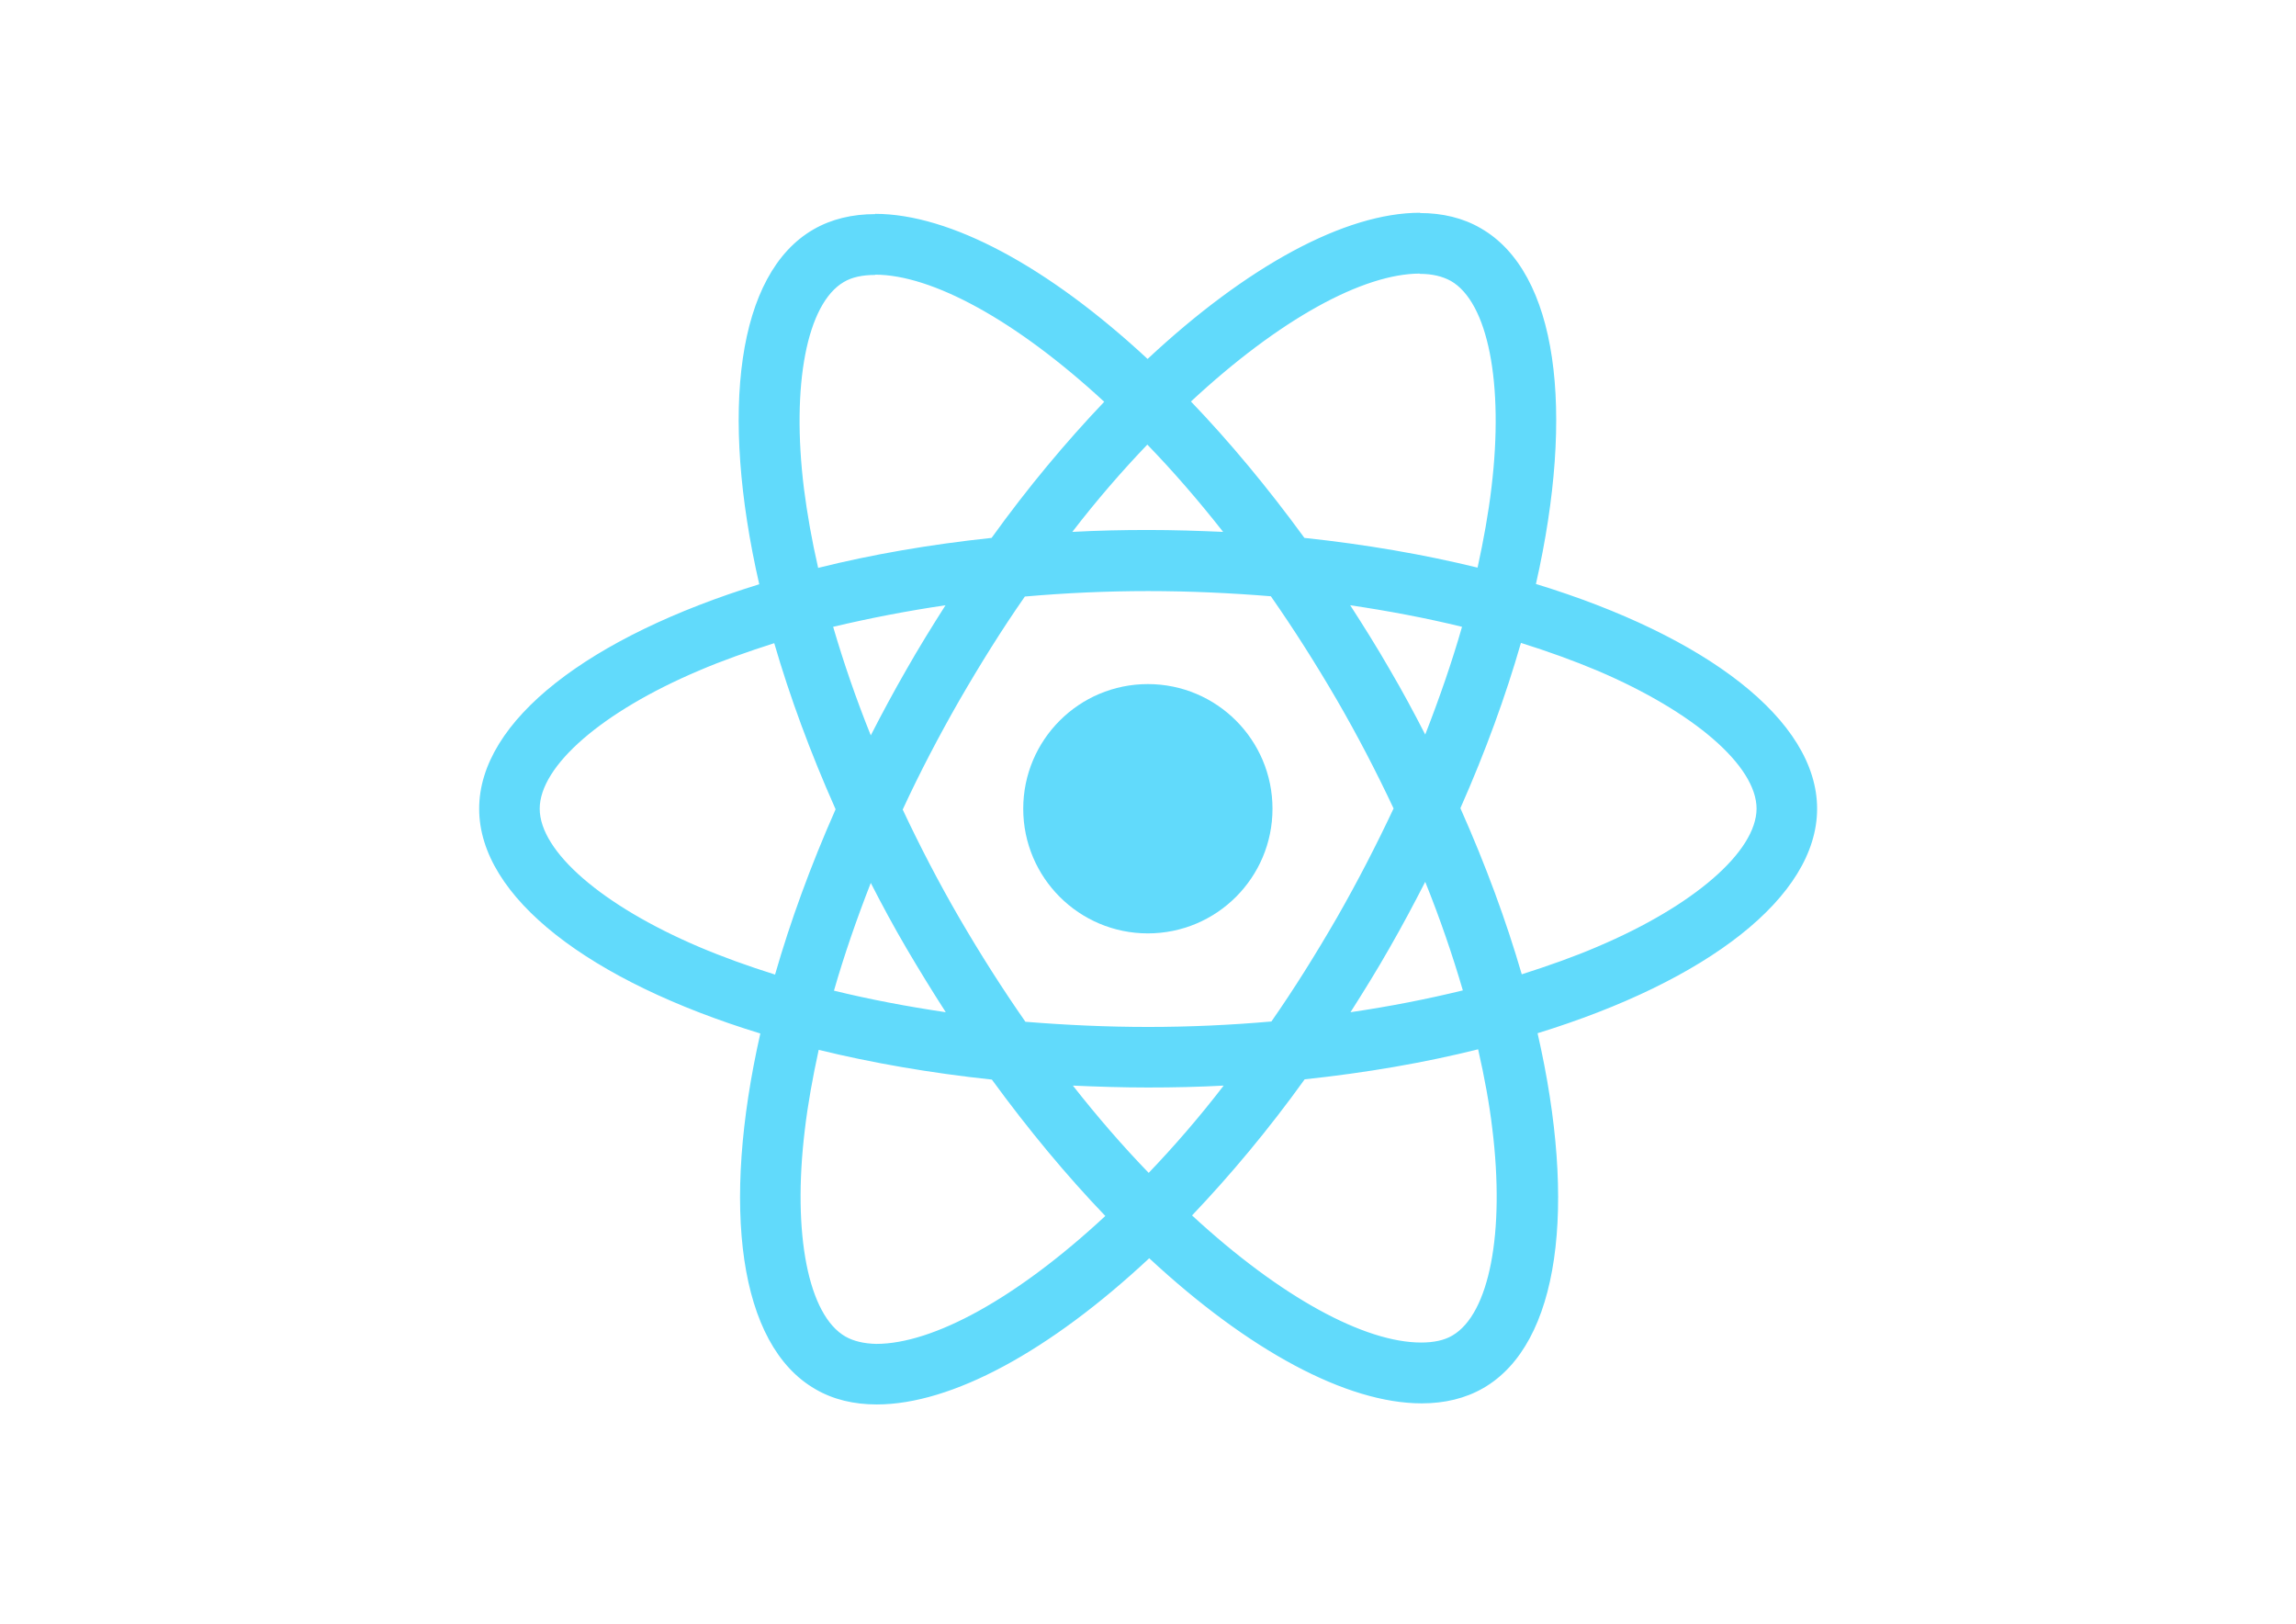
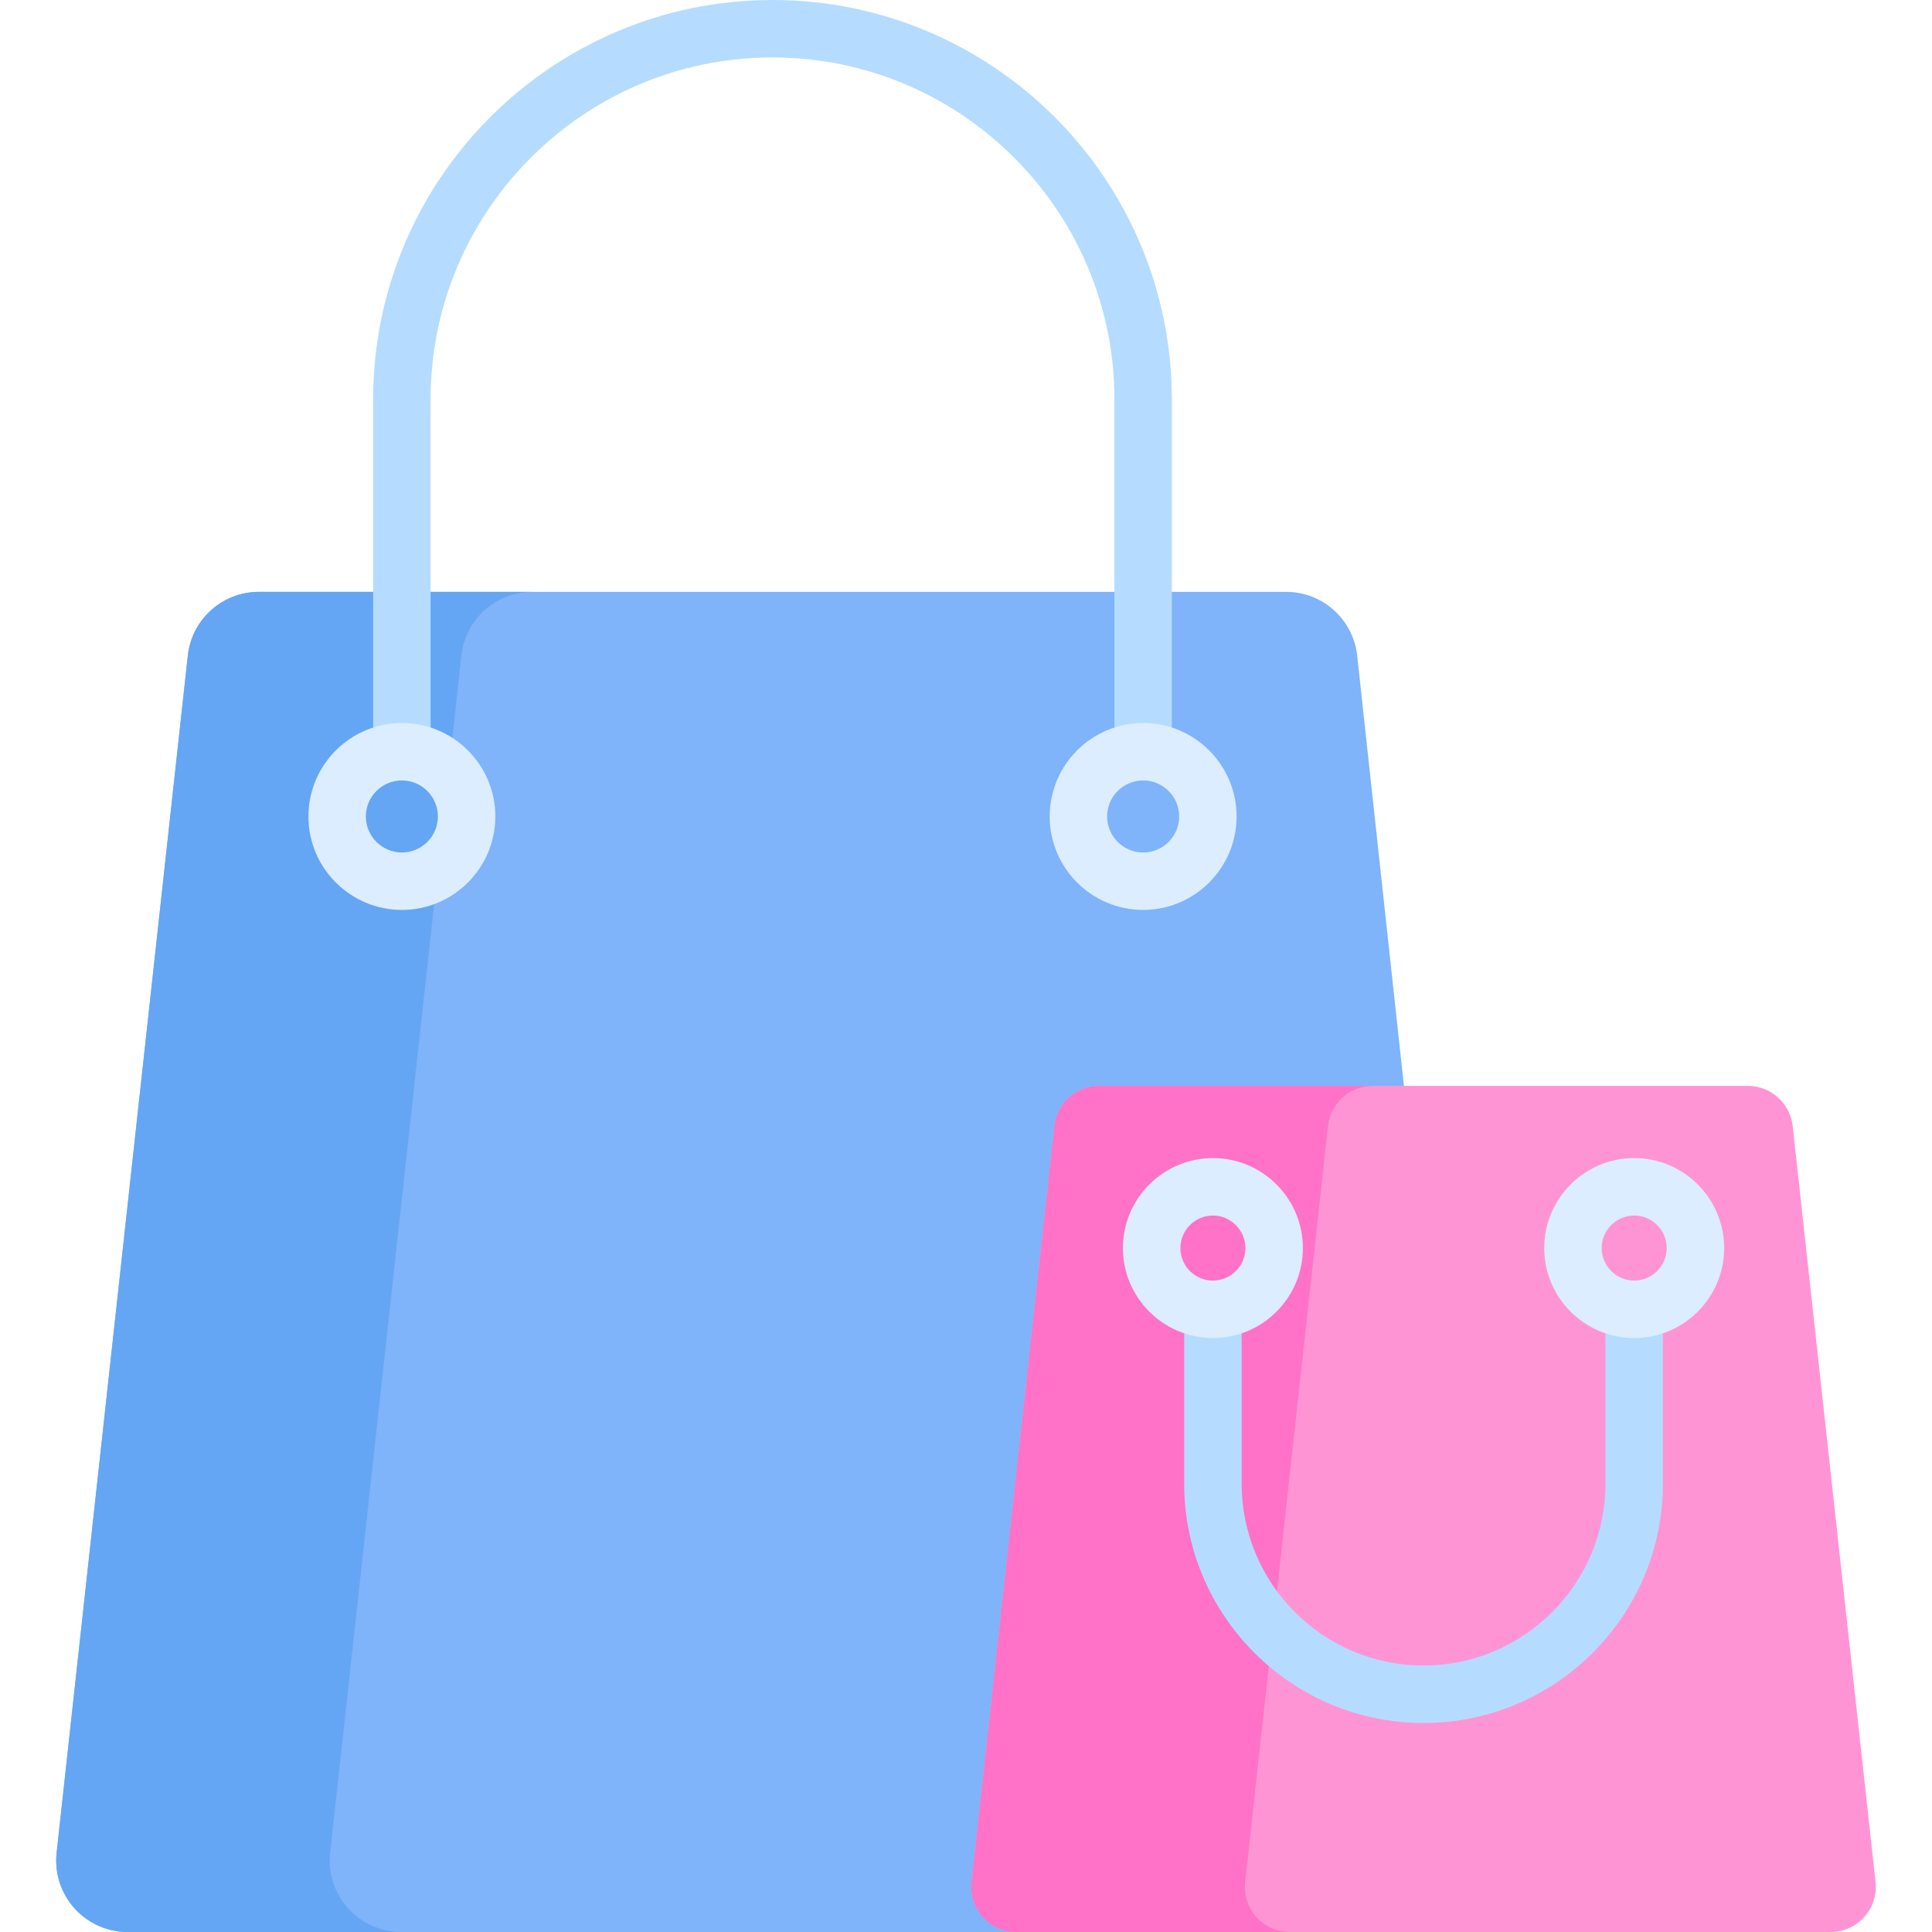
- <svg xmlns="http://www.w3.org/2000/svg" viewBox="0 0 841.9 595.3">
-   <g fill="#61DAFB">
-     <path d="M666.3 296.5c0-32.5-40.7-63.3-103.1-82.4 14.4-63.6 8-114.2-20.2-130.4-6.5-3.8-14.1-5.6-22.4-5.6v22.3c4.6 0 8.3.9 11.4 2.6 13.6 7.8 19.5 37.5 14.9 75.7-1.1 9.4-2.9 19.3-5.1 29.4-19.6-4.8-41-8.5-63.5-10.9-13.5-18.5-27.5-35.3-41.6-50 32.6-30.3 63.2-46.9 84-46.9V78c-27.5 0-63.5 19.6-99.9 53.6-36.4-33.8-72.4-53.2-99.9-53.2v22.3c20.7 0 51.4 16.5 84 46.6-14 14.7-28 31.4-41.3 49.9-22.6 2.4-44 6.1-63.6 11-2.3-10-4-19.7-5.2-29-4.7-38.2 1.1-67.9 14.6-75.8 3-1.8 6.9-2.6 11.5-2.6V78.5c-8.4 0-16 1.8-22.6 5.6-28.1 16.2-34.4 66.7-19.9 130.1-62.2 19.2-102.7 49.9-102.7 82.3 0 32.5 40.7 63.3 103.1 82.4-14.4 63.6-8 114.2 20.2 130.4 6.5 3.8 14.1 5.6 22.5 5.6 27.5 0 63.5-19.6 99.9-53.6 36.4 33.8 72.4 53.2 99.9 53.2 8.4 0 16-1.8 22.6-5.6 28.1-16.2 34.4-66.7 19.9-130.1 62-19.1 102.5-49.9 102.5-82.3zm-130.2-66.7c-3.7 12.9-8.3 26.2-13.5 39.5-4.1-8-8.4-16-13.1-24-4.6-8-9.5-15.8-14.4-23.4 14.2 2.1 27.9 4.7 41 7.9zm-45.8 106.5c-7.8 13.5-15.8 26.3-24.1 38.2-14.9 1.3-30 2-45.2 2-15.1 0-30.2-.7-45-1.9-8.3-11.9-16.4-24.6-24.2-38-7.6-13.1-14.5-26.4-20.8-39.8 6.2-13.4 13.2-26.8 20.7-39.9 7.8-13.5 15.8-26.3 24.1-38.2 14.9-1.3 30-2 45.2-2 15.1 0 30.2.7 45 1.9 8.3 11.9 16.4 24.6 24.2 38 7.6 13.1 14.5 26.4 20.8 39.8-6.3 13.4-13.2 26.8-20.7 39.9zm32.3-13c5.4 13.4 10 26.8 13.8 39.8-13.1 3.2-26.9 5.9-41.2 8 4.9-7.7 9.8-15.6 14.4-23.7 4.6-8 8.9-16.1 13-24.1zM421.2 430c-9.3-9.6-18.6-20.3-27.8-32 9 .4 18.2.7 27.5.7 9.4 0 18.7-.2 27.8-.7-9 11.7-18.3 22.4-27.5 32zm-74.4-58.9c-14.2-2.1-27.9-4.7-41-7.9 3.7-12.9 8.3-26.2 13.5-39.5 4.1 8 8.4 16 13.1 24 4.7 8 9.5 15.8 14.4 23.4zM420.7 163c9.3 9.6 18.6 20.3 27.8 32-9-.4-18.2-.7-27.5-.7-9.4 0-18.7.2-27.8.7 9-11.7 18.3-22.4 27.5-32zm-74 58.9c-4.9 7.7-9.8 15.6-14.4 23.7-4.6 8-8.9 16-13 24-5.4-13.4-10-26.8-13.8-39.8 13.1-3.1 26.9-5.8 41.2-7.9zm-90.5 125.2c-35.4-15.1-58.3-34.9-58.3-50.6 0-15.7 22.9-35.6 58.3-50.6 8.6-3.7 18-7 27.7-10.1 5.7 19.6 13.2 40 22.5 60.9-9.2 20.8-16.6 41.1-22.2 60.6-9.9-3.1-19.3-6.5-28-10.2zM310 490c-13.6-7.8-19.5-37.5-14.9-75.7 1.1-9.4 2.9-19.3 5.1-29.4 19.6 4.8 41 8.5 63.5 10.9 13.5 18.5 27.5 35.3 41.6 50-32.6 30.3-63.2 46.9-84 46.9-4.5-.1-8.3-1-11.3-2.7zm237.2-76.2c4.7 38.2-1.1 67.9-14.6 75.8-3 1.8-6.9 2.6-11.5 2.6-20.7 0-51.4-16.5-84-46.6 14-14.7 28-31.4 41.3-49.9 22.6-2.4 44-6.1 63.6-11 2.3 10.1 4.1 19.8 5.2 29.1zm38.5-66.7c-8.6 3.7-18 7-27.7 10.1-5.7-19.6-13.2-40-22.5-60.9 9.2-20.8 16.6-41.1 22.2-60.6 9.9 3.1 19.3 6.5 28.1 10.2 35.4 15.1 58.3 34.9 58.3 50.6-.1 15.7-23 35.6-58.4 50.6zM320.8 78.4z" />
-     <circle cx="420.9" cy="296.5" r="45.7" />
-     <path d="M520.5 78.1z" />
+ <svg xmlns="http://www.w3.org/2000/svg" id="Capa_1" enable-background="new 0 0 512 512" height="512" viewBox="0 0 512 512" width="512">
+   <g>
+     <path d="m258.496 498.739 21.952-199.295c.665-6.064 5.787-10.656 11.887-10.656h79.829l-12.498-115.062c-1.053-9.605-9.166-16.877-18.828-16.877h-272.233c-9.662 0-17.776 7.273-18.828 16.877l-34.769 317.27c-1.229 11.21 7.55 21.004 18.828 21.004h236.547c-7.12 0-12.663-6.183-11.887-13.261z" fill="#7fb3fa" />
+     <path d="m87.499 490.996 34.769-317.269c1.053-9.605 9.166-16.877 18.828-16.877h-72.491c-9.662 0-17.775 7.273-18.828 16.877l-34.769 317.269c-1.229 11.21 7.55 21.004 18.828 21.004h72.491c-11.277 0-20.057-9.794-18.828-21.004z" fill="#64a6f4" />
+     <g>
+       <path d="m302.943 205.779c-4.204 0-7.612-3.408-7.612-7.612v-92.334c0-49.963-40.647-90.61-90.61-90.61s-90.61 40.647-90.61 90.61v92.334c0 4.204-3.408 7.612-7.612 7.612s-7.612-3.408-7.612-7.612v-92.334c.001-58.357 47.478-105.833 105.834-105.833s105.833 47.476 105.833 105.833v92.334c.001 4.205-3.407 7.612-7.611 7.612z" fill="#b5dcff" />
+     </g>
+     <g>
+       <path d="m106.5 241.139c-13.657 0-24.769-11.111-24.769-24.768s11.111-24.768 24.769-24.768 24.768 11.111 24.768 24.768-11.111 24.768-24.768 24.768zm0-34.313c-5.263 0-9.545 4.282-9.545 9.545s4.282 9.545 9.545 9.545 9.545-4.282 9.545-9.545-4.282-9.545-9.545-9.545z" fill="#dbedff" />
+     </g>
+     <g>
+       <path d="m302.943 241.139c-13.657 0-24.768-11.111-24.768-24.768s11.111-24.768 24.768-24.768 24.768 11.111 24.768 24.768-11.111 24.768-24.768 24.768zm0-34.313c-5.263 0-9.545 4.282-9.545 9.545s4.282 9.545 9.545 9.545 9.545-4.282 9.545-9.545-4.282-9.545-9.545-9.545z" fill="#dbedff" />
+     </g>
+     <path d="m497.035 498.739-21.952-200.31c-.665-6.064-5.787-10.656-11.887-10.656h-171.876c-6.1 0-11.223 4.592-11.887 10.656l-21.952 200.31c-.776 7.078 4.767 13.261 11.887 13.261h215.779c7.121 0 12.663-6.183 11.888-13.261z" fill="#ff94d5" />
+     <path d="m329.972 498.739 21.952-200.31c.665-6.064 5.787-10.656 11.887-10.656h-72.491c-6.1 0-11.223 4.592-11.887 10.656l-21.952 200.31c-.776 7.078 4.767 13.261 11.887 13.261h72.491c-7.12 0-12.663-6.183-11.887-13.261z" fill="#ff72c7" />
+     <g>
+       <path d="m377.258 456.611c-34.977 0-63.433-28.456-63.433-63.433v-45.152c0-4.204 3.408-7.612 7.612-7.612s7.612 3.408 7.612 7.612v45.152c0 26.583 21.627 48.21 48.21 48.21s48.21-21.627 48.21-48.21v-45.152c0-4.204 3.408-7.612 7.612-7.612s7.612 3.408 7.612 7.612v45.152c-.002 34.977-28.458 63.433-63.435 63.433z" fill="#b5dcff" />
+     </g>
+     <g>
+       <path d="m433.08 354.592c-13.147 0-23.842-10.695-23.842-23.842 0-13.146 10.695-23.841 23.842-23.841 13.146 0 23.841 10.695 23.841 23.841 0 13.147-10.695 23.842-23.841 23.842zm0-32.46c-4.752 0-8.618 3.866-8.618 8.618s3.866 8.618 8.618 8.618 8.618-3.866 8.618-8.618-3.866-8.618-8.618-8.618z" fill="#dbedff" />
+     </g>
+     <g>
+       <path d="m321.436 354.592c-13.146 0-23.842-10.695-23.842-23.842 0-13.146 10.696-23.841 23.842-23.841s23.841 10.695 23.841 23.841c0 13.147-10.695 23.842-23.841 23.842zm0-32.46c-4.752 0-8.618 3.866-8.618 8.618s3.866 8.618 8.618 8.618 8.618-3.866 8.618-8.618-3.866-8.618-8.618-8.618z" fill="#dbedff" />
+     </g>
  </g>
</svg>
